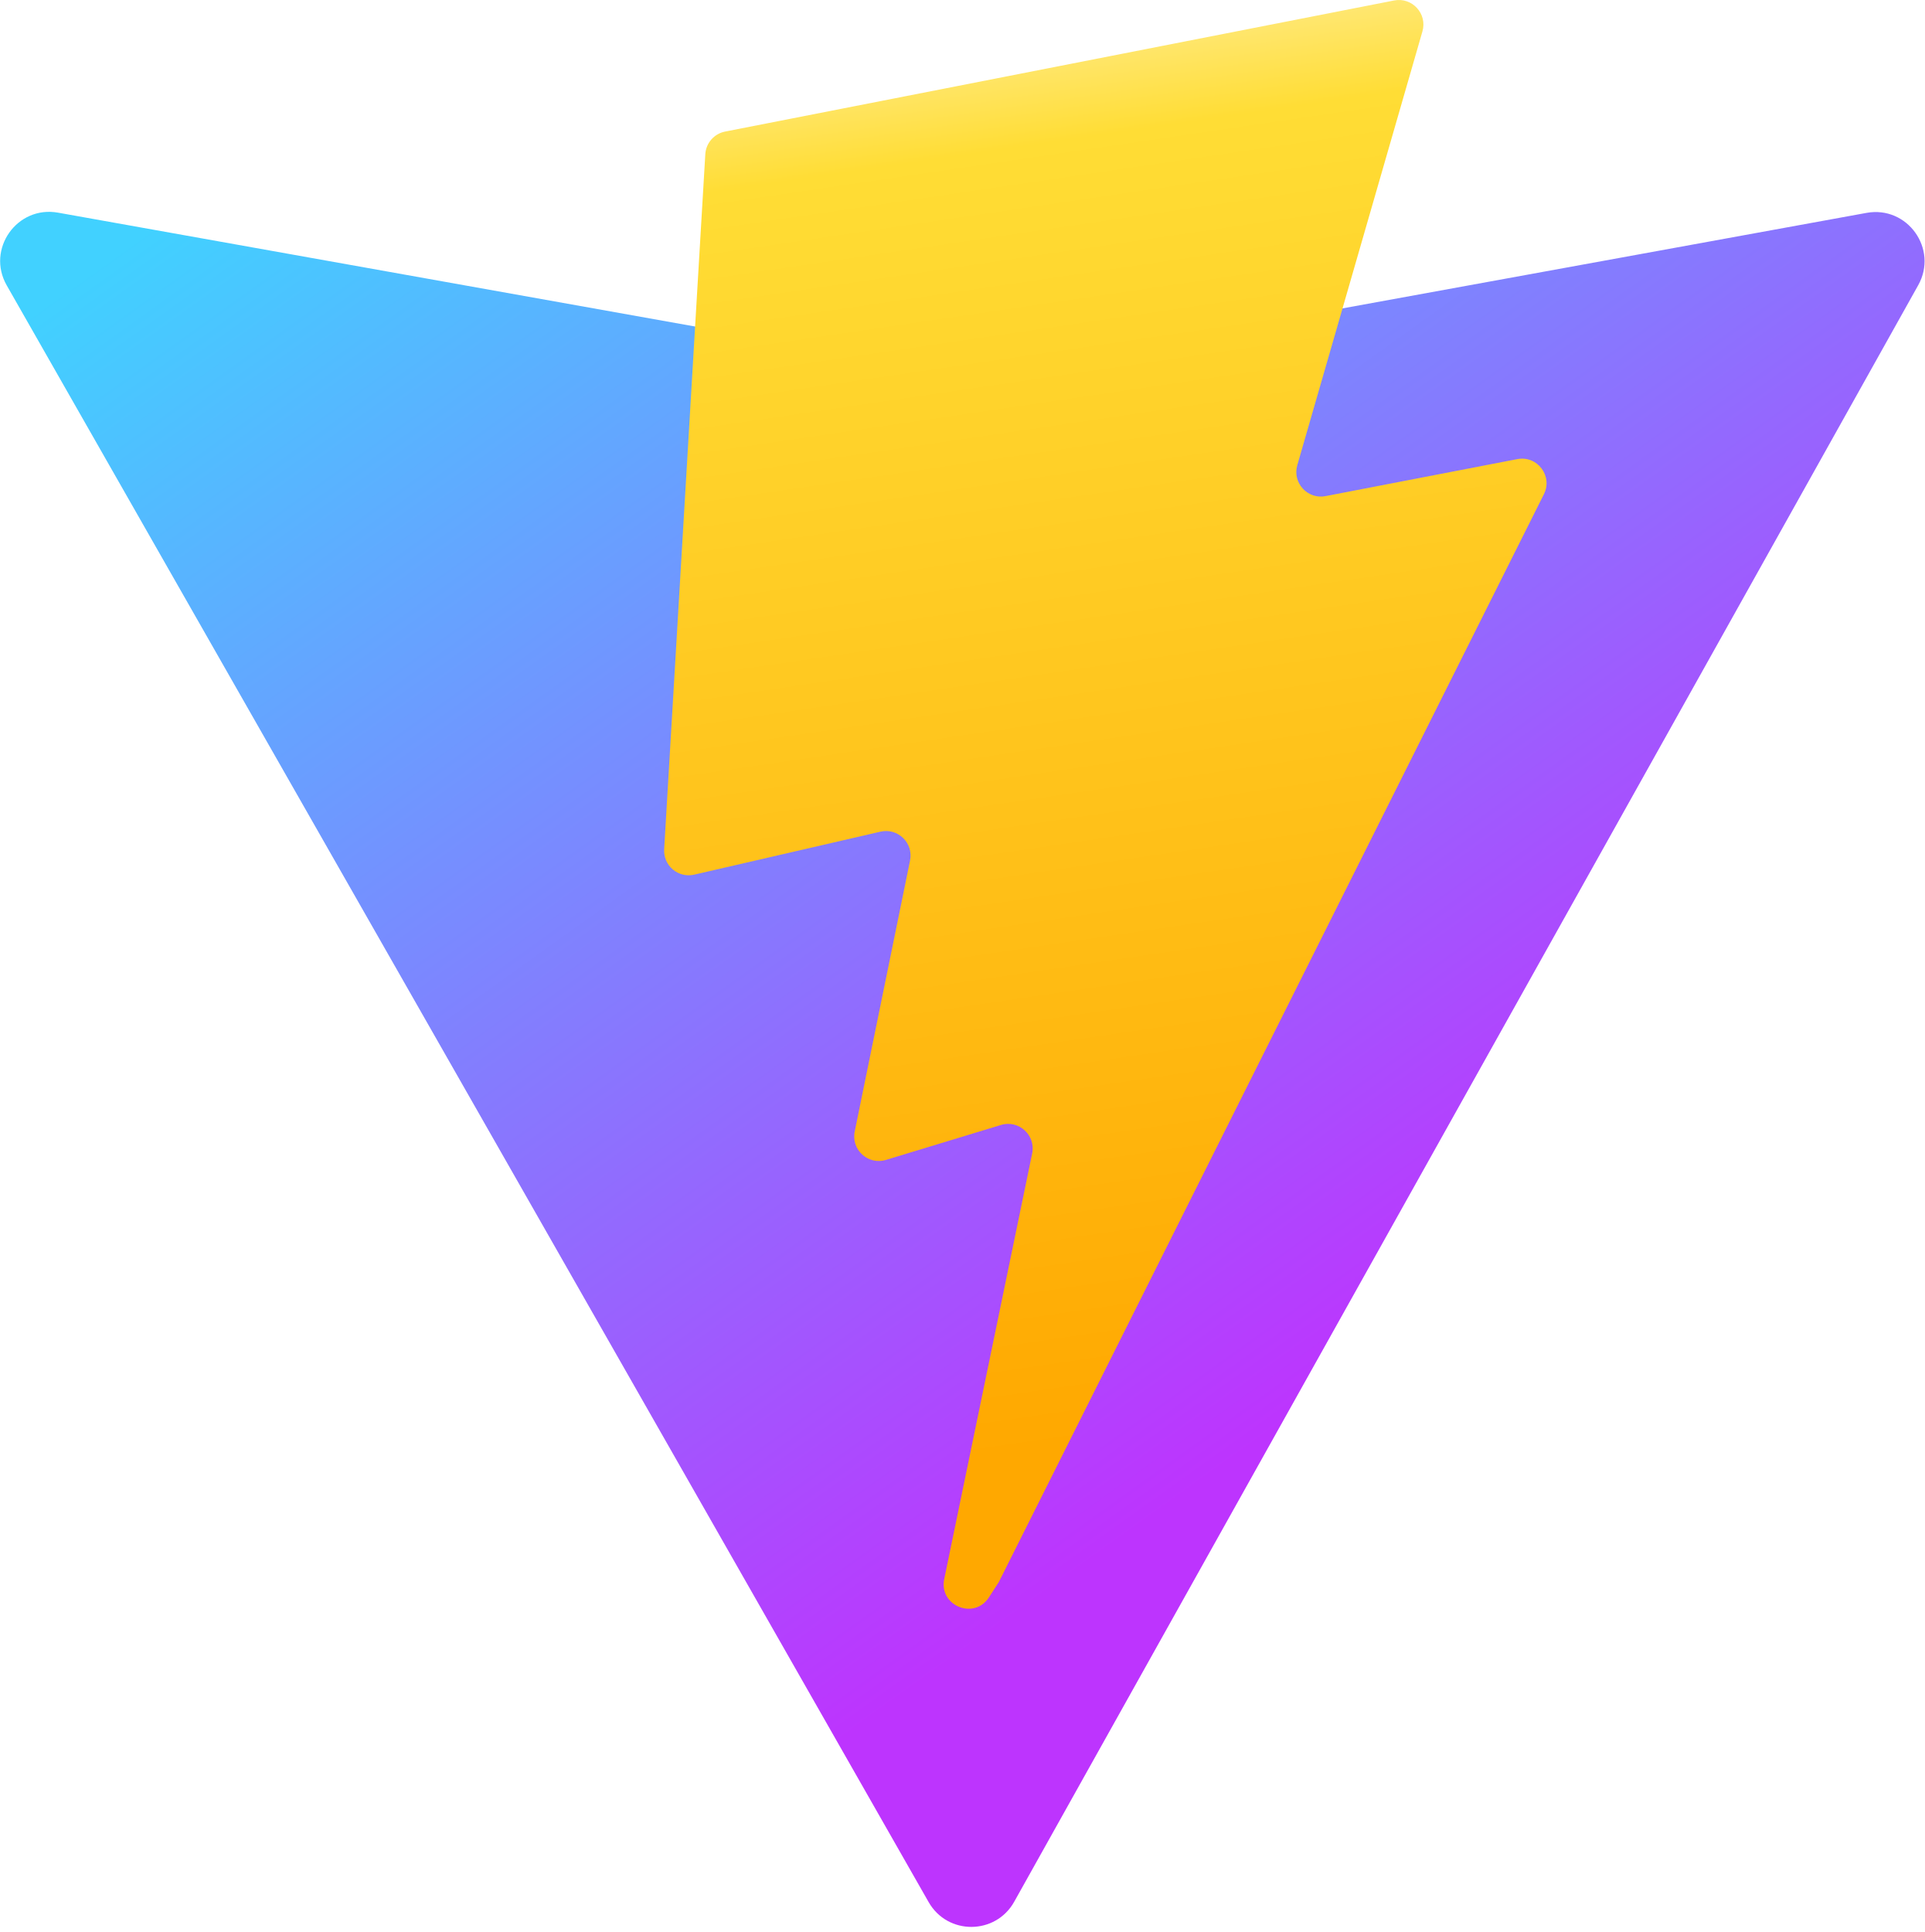
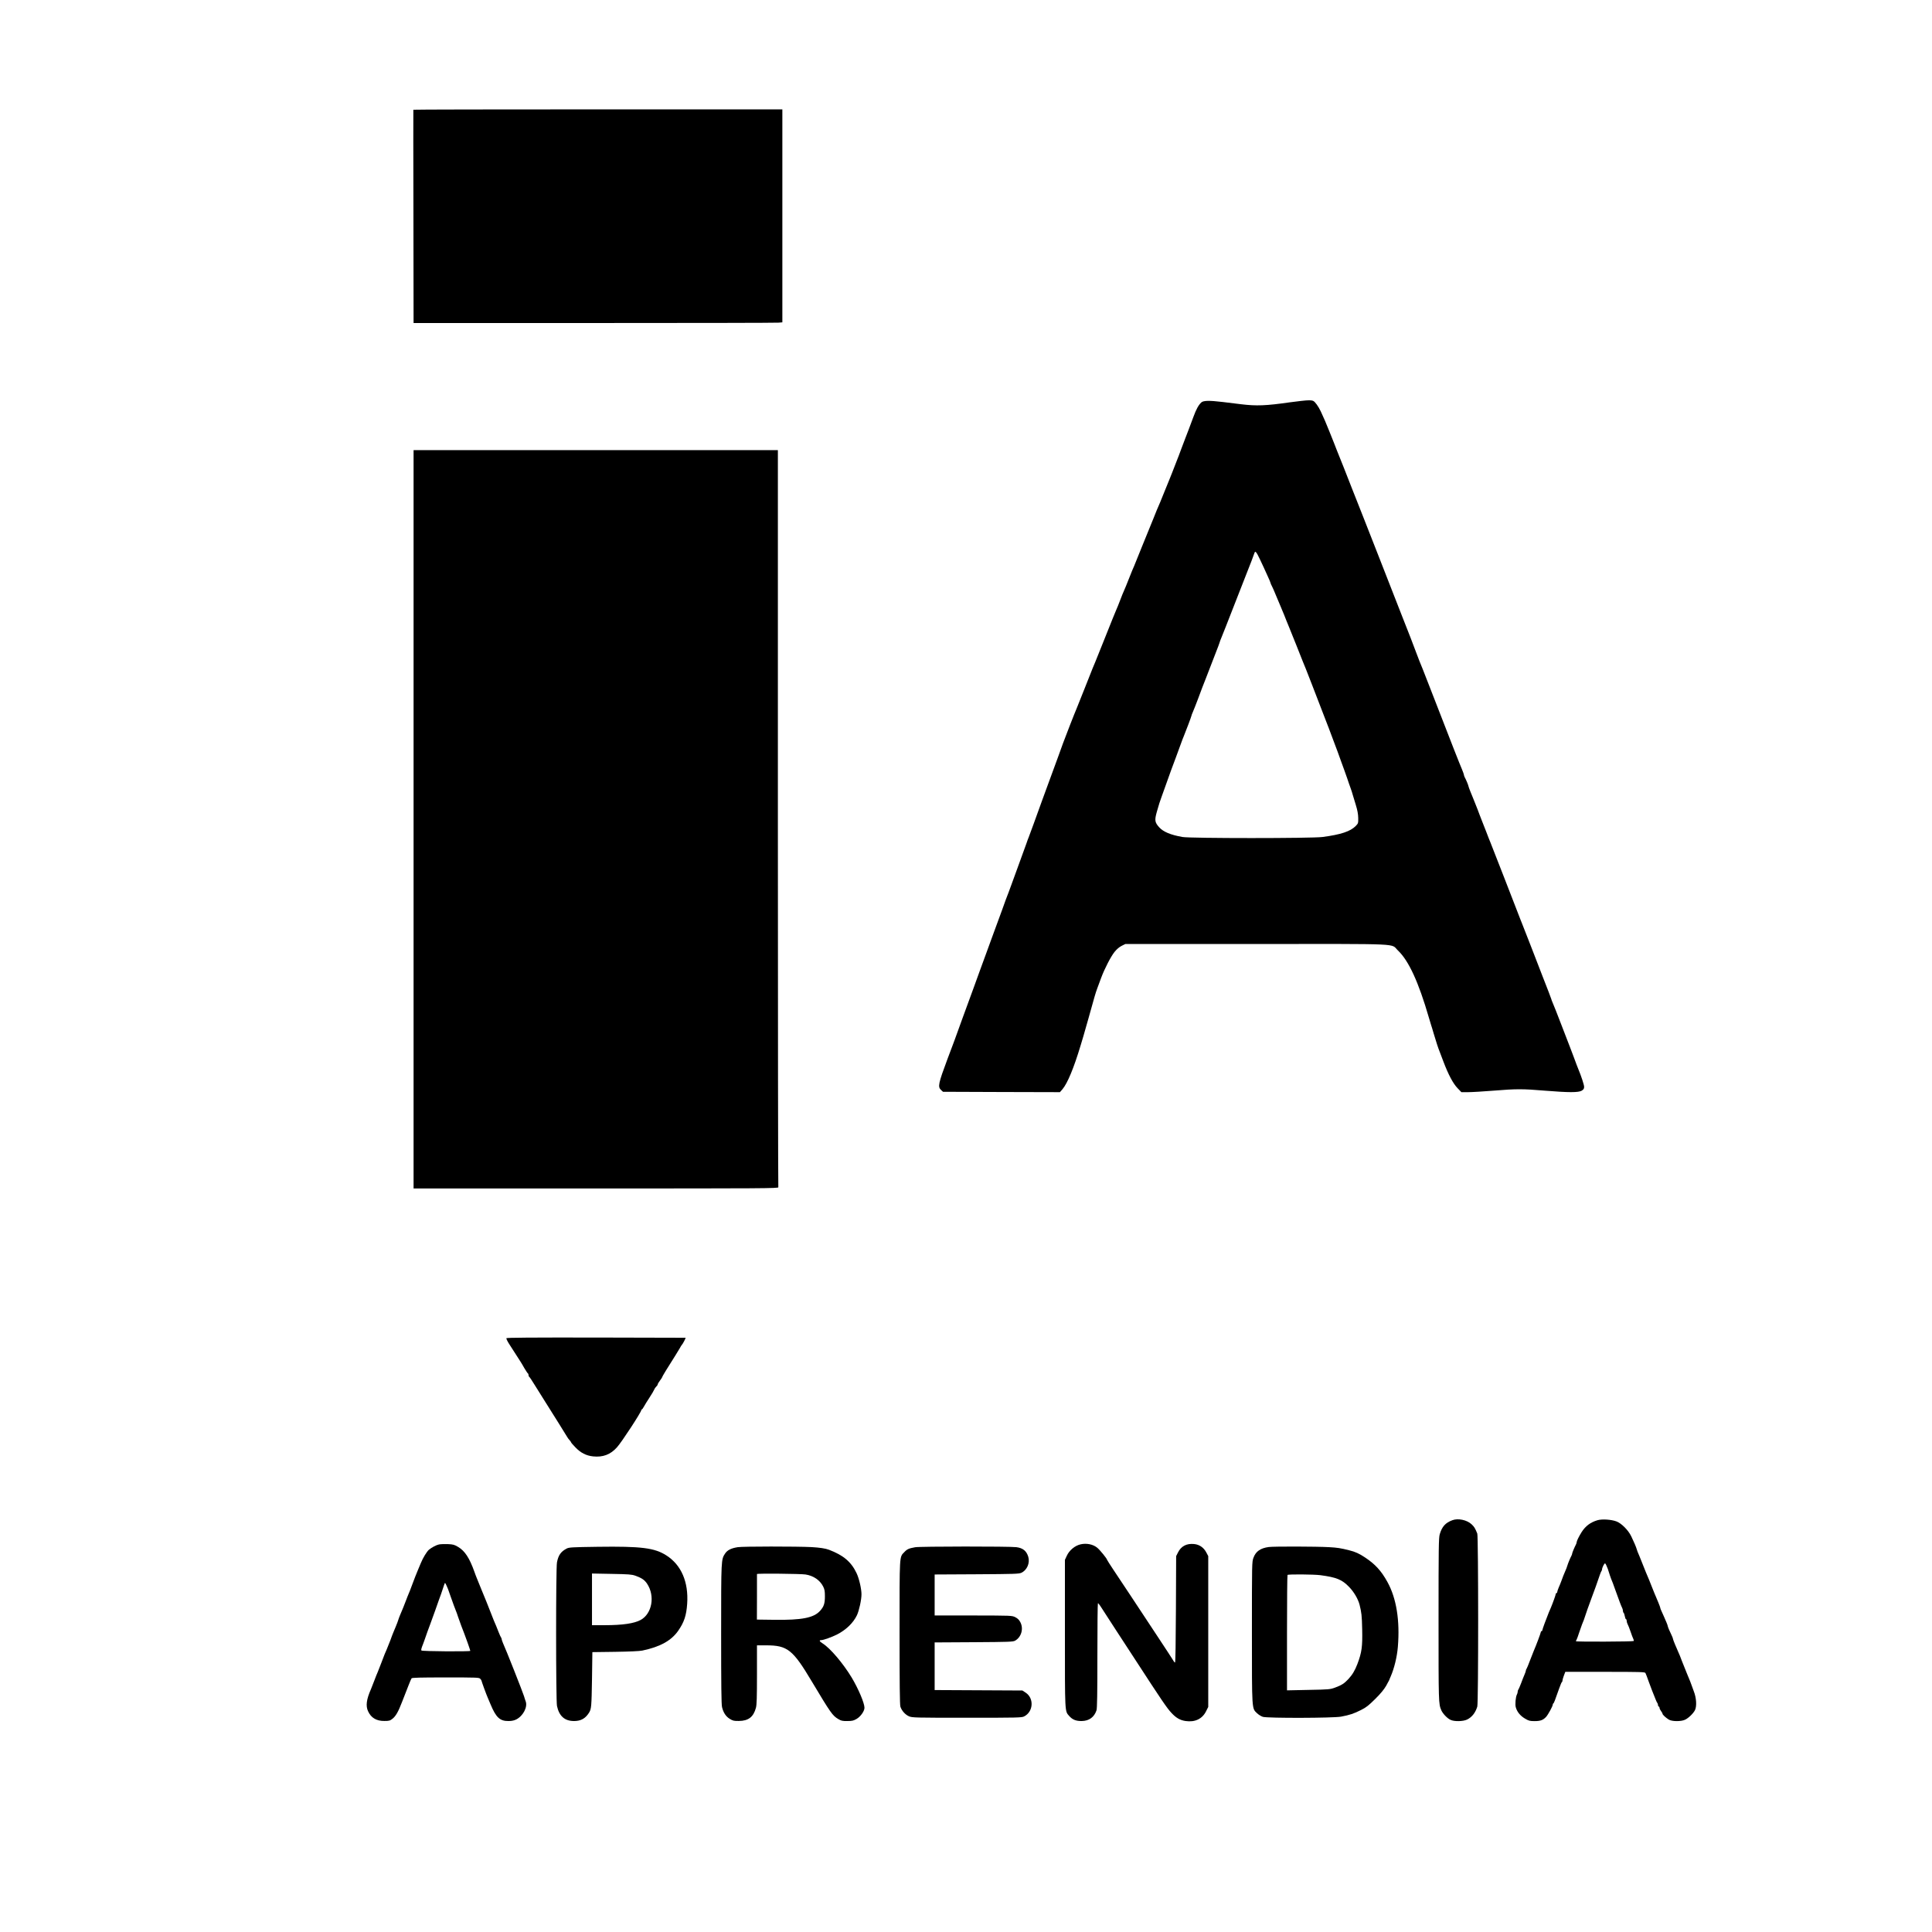
- <svg xmlns="http://www.w3.org/2000/svg" aria-hidden="true" role="img" class="iconify iconify--logos" width="31.88" height="32" preserveAspectRatio="xMidYMid meet" viewBox="0 0 256 257">
-   <defs>
-     <linearGradient id="IconifyId1813088fe1fbc01fb466" x1="-.828%" x2="57.636%" y1="7.652%" y2="78.411%">
-       <stop offset="0%" stop-color="#41D1FF" />
-       <stop offset="100%" stop-color="#BD34FE" />
-     </linearGradient>
-     <linearGradient id="IconifyId1813088fe1fbc01fb467" x1="43.376%" x2="50.316%" y1="2.242%" y2="89.03%">
-       <stop offset="0%" stop-color="#FFEA83" />
-       <stop offset="8.333%" stop-color="#FFDD35" />
-       <stop offset="100%" stop-color="#FFA800" />
-     </linearGradient>
-   </defs>
-   <path fill="url(#IconifyId1813088fe1fbc01fb466)" d="M255.153 37.938L134.897 252.976c-2.483 4.44-8.862 4.466-11.382.048L.875 37.958c-2.746-4.814 1.371-10.646 6.827-9.67l120.385 21.517a6.537 6.537 0 0 0 2.322-.004l117.867-21.483c5.438-.991 9.574 4.796 6.877 9.62Z" />
-   <path fill="url(#IconifyId1813088fe1fbc01fb467)" d="M185.432.063L96.44 17.501a3.268 3.268 0 0 0-2.634 3.014l-5.474 92.456a3.268 3.268 0 0 0 3.997 3.378l24.777-5.718c2.318-.535 4.413 1.507 3.936 3.838l-7.361 36.047c-.495 2.426 1.782 4.5 4.151 3.78l15.304-4.649c2.372-.72 4.652 1.36 4.15 3.788l-11.698 56.621c-.732 3.542 3.979 5.473 5.943 2.437l1.313-2.028l72.516-144.72c1.215-2.423-.88-5.186-3.54-4.672l-25.505 4.922c-2.396.462-4.435-1.77-3.759-4.114l16.646-57.705c.677-2.35-1.37-4.583-3.769-4.113Z" />
+ <svg xmlns="http://www.w3.org/2000/svg" version="1.0" width="2588pt" height="2588pt" viewBox="0 0 2588 2588" preserveAspectRatio="xMidYMid meet">
+   <g transform="translate(0,2588) scale(0.1,-0.1)" fill="#000000" stroke="none">
+     <path d="M5537 24410 c-1 -3 -1 -647 1 -1431 l2 -1426 2418 0 c1329 0 2441 2 2470 5 l52 4 0 1427 0 1426 -2471 0 c-1359 0 -2472 -2 -2472 -5z" />
+     <path d="M17425 20509 c-38 -4 -104 -12 -145 -18 -322 -46 -449 -51 -655 -26 -66 8 -176 21 -245 30 -182 22 -261 20 -288 -6 -37 -34 -68 -90 -106 -194 -37 -101 -91 -243 -106 -280 -4 -11 -29 -76 -55 -145 -25 -69 -50 -134 -55 -145 -8 -20 -56 -143 -70 -180 -4 -11 -17 -42 -28 -70 -12 -27 -39 -95 -61 -150 -54 -136 -99 -243 -117 -282 -8 -18 -26 -63 -40 -100 -14 -37 -34 -85 -44 -108 -10 -22 -61 -148 -114 -280 -54 -132 -101 -249 -105 -260 -5 -11 -16 -36 -24 -55 -8 -19 -31 -78 -52 -130 -20 -52 -46 -115 -57 -139 -11 -23 -35 -83 -53 -131 -18 -48 -42 -108 -53 -131 -11 -24 -32 -75 -47 -114 -15 -38 -74 -187 -132 -330 -110 -274 -112 -280 -136 -335 -8 -19 -58 -145 -111 -280 -54 -135 -101 -254 -106 -265 -13 -27 -153 -385 -180 -460 -12 -33 -41 -114 -65 -180 -43 -118 -83 -228 -145 -395 -17 -47 -51 -139 -75 -205 -73 -204 -160 -442 -175 -480 -5 -11 -20 -51 -33 -90 -41 -113 -96 -266 -117 -322 -24 -63 -49 -132 -85 -233 -15 -41 -31 -84 -35 -95 -24 -60 -47 -122 -85 -230 -41 -114 -74 -203 -145 -395 -18 -47 -35 -96 -40 -110 -8 -24 -38 -105 -116 -317 -20 -54 -55 -152 -79 -218 -43 -120 -85 -235 -152 -415 -33 -89 -59 -160 -105 -290 -11 -30 -24 -64 -28 -75 -5 -11 -34 -90 -66 -175 -126 -338 -134 -378 -88 -421 l26 -24 783 -3 783 -2 34 39 c67 79 152 283 243 586 15 50 31 104 36 120 5 17 36 127 70 245 33 118 69 247 80 285 11 39 28 93 39 120 10 28 33 88 50 135 47 126 129 285 180 349 29 36 63 65 95 81 l50 25 1760 0 c1996 0 1789 10 1891 -87 144 -136 276 -423 414 -898 12 -41 26 -86 30 -100 5 -14 21 -65 35 -115 30 -102 62 -200 75 -230 4 -11 29 -76 55 -145 67 -177 130 -295 190 -357 l51 -53 90 0 c49 0 202 9 339 20 310 25 389 25 690 0 321 -26 449 -26 493 0 25 16 32 26 32 52 0 26 -39 145 -80 243 -5 11 -30 76 -55 145 -26 69 -51 134 -55 145 -5 11 -54 139 -110 285 -56 146 -110 284 -121 307 -10 24 -19 46 -19 51 0 4 -52 140 -116 302 -63 162 -129 331 -145 375 -17 44 -34 89 -39 100 -5 11 -25 63 -45 115 -20 52 -41 106 -47 120 -6 14 -14 34 -18 45 -4 11 -19 49 -33 85 -14 36 -100 259 -192 495 -92 237 -173 444 -180 460 -8 17 -32 80 -55 140 -23 61 -48 124 -55 140 -7 17 -23 57 -35 90 -12 33 -35 94 -52 135 -17 41 -34 84 -38 95 -4 11 -20 48 -34 83 -14 35 -26 68 -26 73 0 9 -32 87 -51 121 -5 10 -9 23 -9 29 0 6 -12 39 -26 73 -34 79 -116 287 -416 1061 -100 258 -139 356 -154 390 -7 17 -27 68 -44 115 -58 156 -77 203 -188 485 -60 154 -198 507 -307 785 -108 278 -201 514 -206 525 -5 11 -77 193 -160 405 -83 212 -156 399 -164 415 -7 17 -25 62 -40 100 -15 39 -31 79 -35 90 -4 11 -32 79 -60 150 -48 120 -75 183 -118 275 -31 65 -76 129 -100 139 -26 12 -63 12 -167 0z m-546 -2125 c28 -58 51 -107 51 -109 0 -2 20 -46 45 -99 25 -53 45 -101 45 -106 0 -5 8 -24 18 -42 10 -18 35 -76 56 -128 22 -52 48 -115 59 -140 10 -25 24 -56 29 -70 6 -14 14 -34 19 -45 5 -11 18 -44 29 -74 12 -30 29 -73 39 -95 10 -23 53 -129 95 -236 80 -201 110 -279 127 -317 10 -26 16 -42 54 -138 15 -38 31 -79 35 -90 13 -31 159 -412 187 -485 13 -36 28 -74 33 -85 5 -11 25 -65 45 -120 20 -55 40 -109 45 -120 10 -25 40 -106 75 -205 15 -41 34 -93 42 -115 8 -22 26 -71 39 -110 12 -38 33 -97 45 -130 12 -33 25 -73 29 -90 5 -16 23 -77 41 -135 23 -74 32 -126 33 -177 1 -69 0 -73 -33 -107 -71 -73 -201 -116 -446 -148 -145 -19 -1768 -19 -1875 0 -159 28 -257 69 -312 130 -59 65 -63 94 -33 203 28 100 44 150 68 214 9 22 32 87 52 145 45 129 97 270 135 370 15 41 40 109 55 150 35 96 40 110 53 140 26 62 102 264 102 272 0 4 8 27 19 51 10 23 40 98 66 167 42 114 84 224 105 275 4 11 43 110 85 220 42 110 80 209 85 220 5 11 12 31 16 45 3 14 15 43 24 65 10 22 93 234 185 470 92 237 173 444 180 460 13 29 66 170 79 208 11 33 25 16 75 -89z" />
+     <path d="M5540 14905 l0 -4945 2446 0 c2226 0 2446 1 2440 16 -3 9 -6 2234 -6 4945 l0 4929 -2440 0 -2440 0 0 -4945z" />
+     <path d="M6783 7954 c-2 -6 13 -39 34 -72 60 -94 137 -214 153 -238 8 -12 33 -53 54 -91 22 -37 43 -69 48 -71 4 -2 8 -12 8 -22 0 -10 4 -20 8 -22 5 -1 39 -52 76 -113 38 -60 101 -162 141 -225 117 -185 269 -429 288 -461 9 -17 26 -40 37 -51 11 -12 20 -25 20 -29 0 -4 26 -34 58 -67 70 -73 143 -111 236 -121 132 -14 234 24 321 122 62 68 325 471 325 497 0 5 3 10 8 10 4 0 16 17 27 37 11 21 45 76 76 123 31 47 59 95 63 107 4 11 15 28 26 38 11 10 20 23 20 30 0 6 13 29 30 51 16 21 30 42 30 47 0 7 81 140 175 287 23 36 50 81 61 100 10 19 21 37 24 40 14 12 60 100 53 100 -4 0 -545 1 -1202 3 -877 1 -1195 -1 -1198 -9z" />
+     <path d="M19455 5516 c-93 -34 -139 -86 -169 -188 -14 -50 -16 -165 -16 -1148 0 -1113 0 -1123 37 -1210 20 -45 78 -107 123 -128 51 -25 172 -22 225 5 64 33 108 89 134 172 16 49 15 2279 0 2318 -31 76 -41 91 -77 125 -62 58 -181 83 -257 54z" />
+     <path d="M21399 5516 c-94 -28 -160 -77 -213 -160 -36 -58 -66 -119 -66 -135 0 -6 -4 -19 -9 -29 -19 -36 -51 -112 -51 -122 0 -6 -4 -18 -9 -28 -17 -31 -48 -107 -55 -132 -7 -26 -13 -39 -39 -100 -9 -19 -25 -62 -37 -95 -12 -33 -30 -79 -41 -102 -10 -24 -19 -50 -19 -58 0 -8 -4 -15 -10 -15 -5 0 -10 -6 -10 -12 0 -12 -38 -118 -66 -185 -8 -18 -20 -48 -28 -65 -33 -81 -86 -225 -86 -236 0 -6 -4 -12 -10 -12 -5 0 -10 -6 -10 -12 0 -12 -66 -188 -95 -253 -7 -16 -30 -75 -51 -130 -20 -55 -41 -104 -45 -109 -5 -6 -9 -16 -9 -23 0 -7 -8 -32 -19 -56 -10 -23 -31 -76 -46 -117 -16 -41 -32 -79 -37 -84 -4 -6 -8 -18 -8 -28 0 -10 -4 -26 -10 -36 -17 -31 -27 -135 -15 -173 17 -60 59 -112 121 -149 52 -31 66 -35 130 -35 78 0 114 13 155 57 27 30 89 143 89 164 0 7 3 14 8 16 7 3 22 40 75 193 18 50 35 92 39 93 5 2 8 11 8 20 0 10 9 40 19 67 l19 50 532 0 c463 0 534 -2 541 -15 5 -8 25 -60 44 -115 20 -55 40 -109 45 -120 23 -57 38 -93 50 -125 7 -19 17 -39 22 -44 4 -6 8 -18 8 -28 0 -10 5 -18 10 -18 6 0 10 -8 10 -17 0 -10 9 -29 20 -43 11 -14 20 -30 20 -36 0 -13 44 -54 85 -79 42 -26 165 -27 218 -1 45 21 110 84 132 128 26 53 19 165 -16 253 -4 11 -17 47 -29 80 -12 33 -28 76 -37 95 -8 19 -19 45 -24 58 -5 12 -13 32 -18 45 -5 12 -15 38 -23 57 -8 19 -21 51 -28 70 -7 19 -19 50 -26 68 -8 17 -20 47 -28 65 -7 17 -25 60 -40 93 -14 34 -26 66 -26 71 0 6 -6 23 -14 39 -31 64 -56 123 -56 133 0 6 -9 30 -19 53 -11 24 -27 61 -36 83 -10 22 -23 53 -31 69 -8 16 -14 33 -14 39 0 5 -12 37 -26 71 -14 33 -31 72 -36 86 -6 14 -14 34 -19 45 -4 11 -20 49 -34 85 -14 36 -30 75 -35 88 -6 12 -14 32 -19 45 -5 12 -16 38 -24 57 -8 19 -27 67 -42 105 -15 39 -34 86 -42 105 -28 65 -32 75 -39 100 -8 28 -34 90 -72 169 -40 84 -132 176 -199 201 -70 26 -192 34 -254 16z m138 -651 c13 -39 26 -79 29 -90 3 -11 10 -31 16 -45 18 -41 25 -62 53 -140 58 -162 80 -220 96 -252 5 -10 9 -27 9 -37 0 -11 4 -22 9 -25 5 -4 12 -24 16 -46 4 -22 11 -40 16 -40 5 0 9 -9 9 -20 0 -11 4 -28 9 -38 14 -28 28 -64 48 -122 10 -30 23 -66 30 -79 7 -14 10 -28 7 -33 -6 -9 -774 -12 -774 -3 0 3 4 13 10 23 5 9 21 53 35 97 15 44 31 91 37 105 20 47 27 65 53 145 15 44 30 89 35 100 4 11 13 36 20 55 7 19 16 44 20 55 20 50 93 253 111 310 7 22 17 44 21 50 4 5 8 14 8 21 0 24 31 85 41 82 6 -2 22 -35 36 -73z" />
+     <path d="M5879 5191 c-35 -7 -96 -40 -133 -70 -29 -25 -81 -110 -110 -182 -15 -35 -31 -74 -36 -86 -22 -51 -49 -121 -86 -220 -12 -34 -29 -77 -37 -95 -8 -18 -25 -60 -37 -93 -13 -33 -29 -76 -37 -95 -8 -19 -19 -44 -23 -55 -4 -11 -15 -36 -23 -55 -8 -19 -18 -46 -22 -60 -4 -14 -18 -52 -32 -85 -14 -33 -29 -70 -34 -82 -5 -13 -13 -33 -18 -45 -5 -13 -15 -39 -21 -58 -7 -19 -20 -51 -28 -70 -8 -19 -18 -44 -22 -55 -4 -11 -17 -40 -28 -65 -10 -25 -31 -79 -46 -120 -16 -41 -36 -93 -45 -115 -10 -22 -31 -74 -46 -115 -15 -41 -36 -93 -45 -115 -62 -140 -73 -227 -39 -299 40 -87 112 -130 217 -129 65 0 76 3 110 30 44 35 77 93 127 223 20 52 40 104 45 115 4 11 23 58 41 105 18 47 37 91 42 98 7 9 111 12 457 12 420 0 448 -1 463 -18 10 -10 17 -22 17 -26 0 -8 66 -189 85 -231 7 -16 23 -55 36 -85 74 -178 126 -226 244 -224 41 0 74 8 102 22 92 48 154 168 124 244 -5 13 -15 43 -22 68 -13 45 -243 628 -280 707 -10 24 -19 49 -19 56 0 7 -4 17 -8 22 -5 6 -19 37 -32 70 -25 65 -42 106 -65 158 -8 19 -30 76 -50 127 -20 51 -42 107 -49 124 -8 17 -38 90 -66 161 -29 72 -58 144 -65 160 -7 17 -21 53 -30 80 -66 185 -128 280 -218 333 -50 30 -67 35 -139 38 -46 1 -99 0 -119 -5z m122 -596 c4 -11 21 -58 37 -105 31 -89 58 -161 72 -195 5 -11 16 -41 24 -68 17 -50 71 -198 86 -232 13 -30 80 -221 80 -229 0 -11 -648 -7 -655 5 -6 9 -1 29 25 94 4 11 13 34 18 50 19 55 63 180 72 200 4 11 13 36 20 55 7 19 16 44 20 55 5 11 18 47 29 80 11 33 34 98 51 145 18 47 41 112 51 145 11 33 22 67 26 75 5 14 13 -1 44 -75z" />
+     <path d="M14475 5193 c-76 -17 -153 -81 -186 -156 l-24 -52 0 -985 c0 -1071 -2 -1039 56 -1105 45 -51 92 -70 170 -69 98 2 166 51 197 143 9 24 12 231 12 731 0 383 3 700 7 703 3 4 20 -16 37 -43 17 -28 110 -170 206 -318 96 -147 212 -325 259 -397 356 -548 422 -645 484 -711 62 -67 115 -97 189 -108 125 -18 222 28 273 129 l30 60 0 1010 0 1010 -27 51 c-34 64 -91 104 -162 111 -101 10 -174 -28 -217 -114 l-24 -48 -3 -712 c-2 -433 -6 -713 -12 -713 -5 0 -15 10 -21 23 -7 12 -104 162 -217 332 -113 171 -270 409 -350 530 -80 121 -185 279 -234 352 -48 72 -88 135 -88 138 0 15 -99 137 -134 164 -56 45 -142 62 -221 44z" />
+     <path d="M8005 5160 c-345 -5 -383 -7 -415 -24 -77 -41 -110 -87 -129 -184 -16 -75 -15 -1851 0 -1924 29 -136 103 -202 229 -202 93 0 153 35 202 114 29 49 32 80 38 442 l5 367 305 4 c193 3 327 9 365 17 238 50 387 133 479 264 80 115 110 204 121 362 20 291 -78 520 -278 648 -159 102 -336 124 -922 116z m505 -387 c86 -31 122 -55 157 -106 111 -165 68 -405 -87 -488 -86 -46 -241 -69 -477 -69 l-173 0 0 346 0 346 263 -5 c227 -4 269 -7 317 -24z" />
+     <path d="M9883 5155 c-89 -14 -139 -39 -170 -85 -53 -82 -53 -70 -53 -1078 0 -679 3 -946 12 -980 18 -74 51 -124 102 -156 42 -26 56 -30 124 -29 127 1 195 53 228 176 11 40 14 141 14 445 l0 392 123 0 c285 0 357 -57 612 -485 253 -423 278 -458 355 -503 38 -23 56 -27 121 -26 64 0 83 5 123 28 55 32 106 105 106 150 0 62 -81 253 -171 404 -115 190 -285 391 -387 456 -47 29 -54 46 -19 46 27 0 139 40 207 74 122 62 219 155 269 259 29 62 61 207 61 281 0 73 -32 211 -65 281 -72 153 -176 241 -370 315 -46 18 -127 30 -235 36 -203 10 -915 10 -987 -1z m908 -366 c107 -17 191 -75 235 -160 20 -40 24 -63 24 -132 0 -97 -14 -139 -65 -195 -84 -94 -245 -125 -613 -120 l-233 3 1 303 c0 166 0 304 0 307 0 10 589 4 651 -6z" />
+     <path d="M12259 5154 c-84 -15 -108 -25 -146 -66 -66 -68 -63 -21 -63 -1076 0 -686 3 -965 11 -993 17 -54 65 -108 116 -130 43 -18 80 -19 776 -19 677 0 735 1 766 18 124 63 135 244 19 319 l-43 28 -587 3 -588 3 0 319 0 319 523 3 c475 3 525 5 554 20 84 47 117 160 71 248 -17 32 -35 50 -68 67 -45 22 -45 22 -562 23 l-518 0 0 275 0 274 563 3 c508 3 566 5 599 20 76 36 117 131 92 215 -24 78 -72 117 -160 128 -93 12 -1288 11 -1355 -1z" />
+     <path d="M16995 5157 c-110 -15 -173 -58 -204 -143 -21 -54 -21 -71 -21 -998 0 -1057 -2 -1018 69 -1086 21 -20 56 -41 78 -48 65 -19 943 -17 1048 3 116 22 170 40 265 88 69 34 103 61 190 147 74 73 119 128 148 178 23 41 42 76 42 78 0 2 8 23 19 47 47 107 85 262 96 397 29 351 -19 651 -140 869 -82 149 -164 238 -298 327 -79 53 -132 77 -213 97 -115 29 -160 36 -269 42 -170 10 -744 11 -810 2z m690 -377 c219 -29 292 -59 388 -159 64 -66 119 -160 139 -237 26 -105 31 -143 35 -329 5 -234 -5 -308 -64 -465 -33 -87 -68 -145 -121 -202 -55 -59 -89 -81 -178 -114 -66 -24 -80 -26 -356 -31 l-288 -6 0 770 c0 423 3 773 7 776 10 11 350 8 438 -3z" />
+   </g>
</svg>
